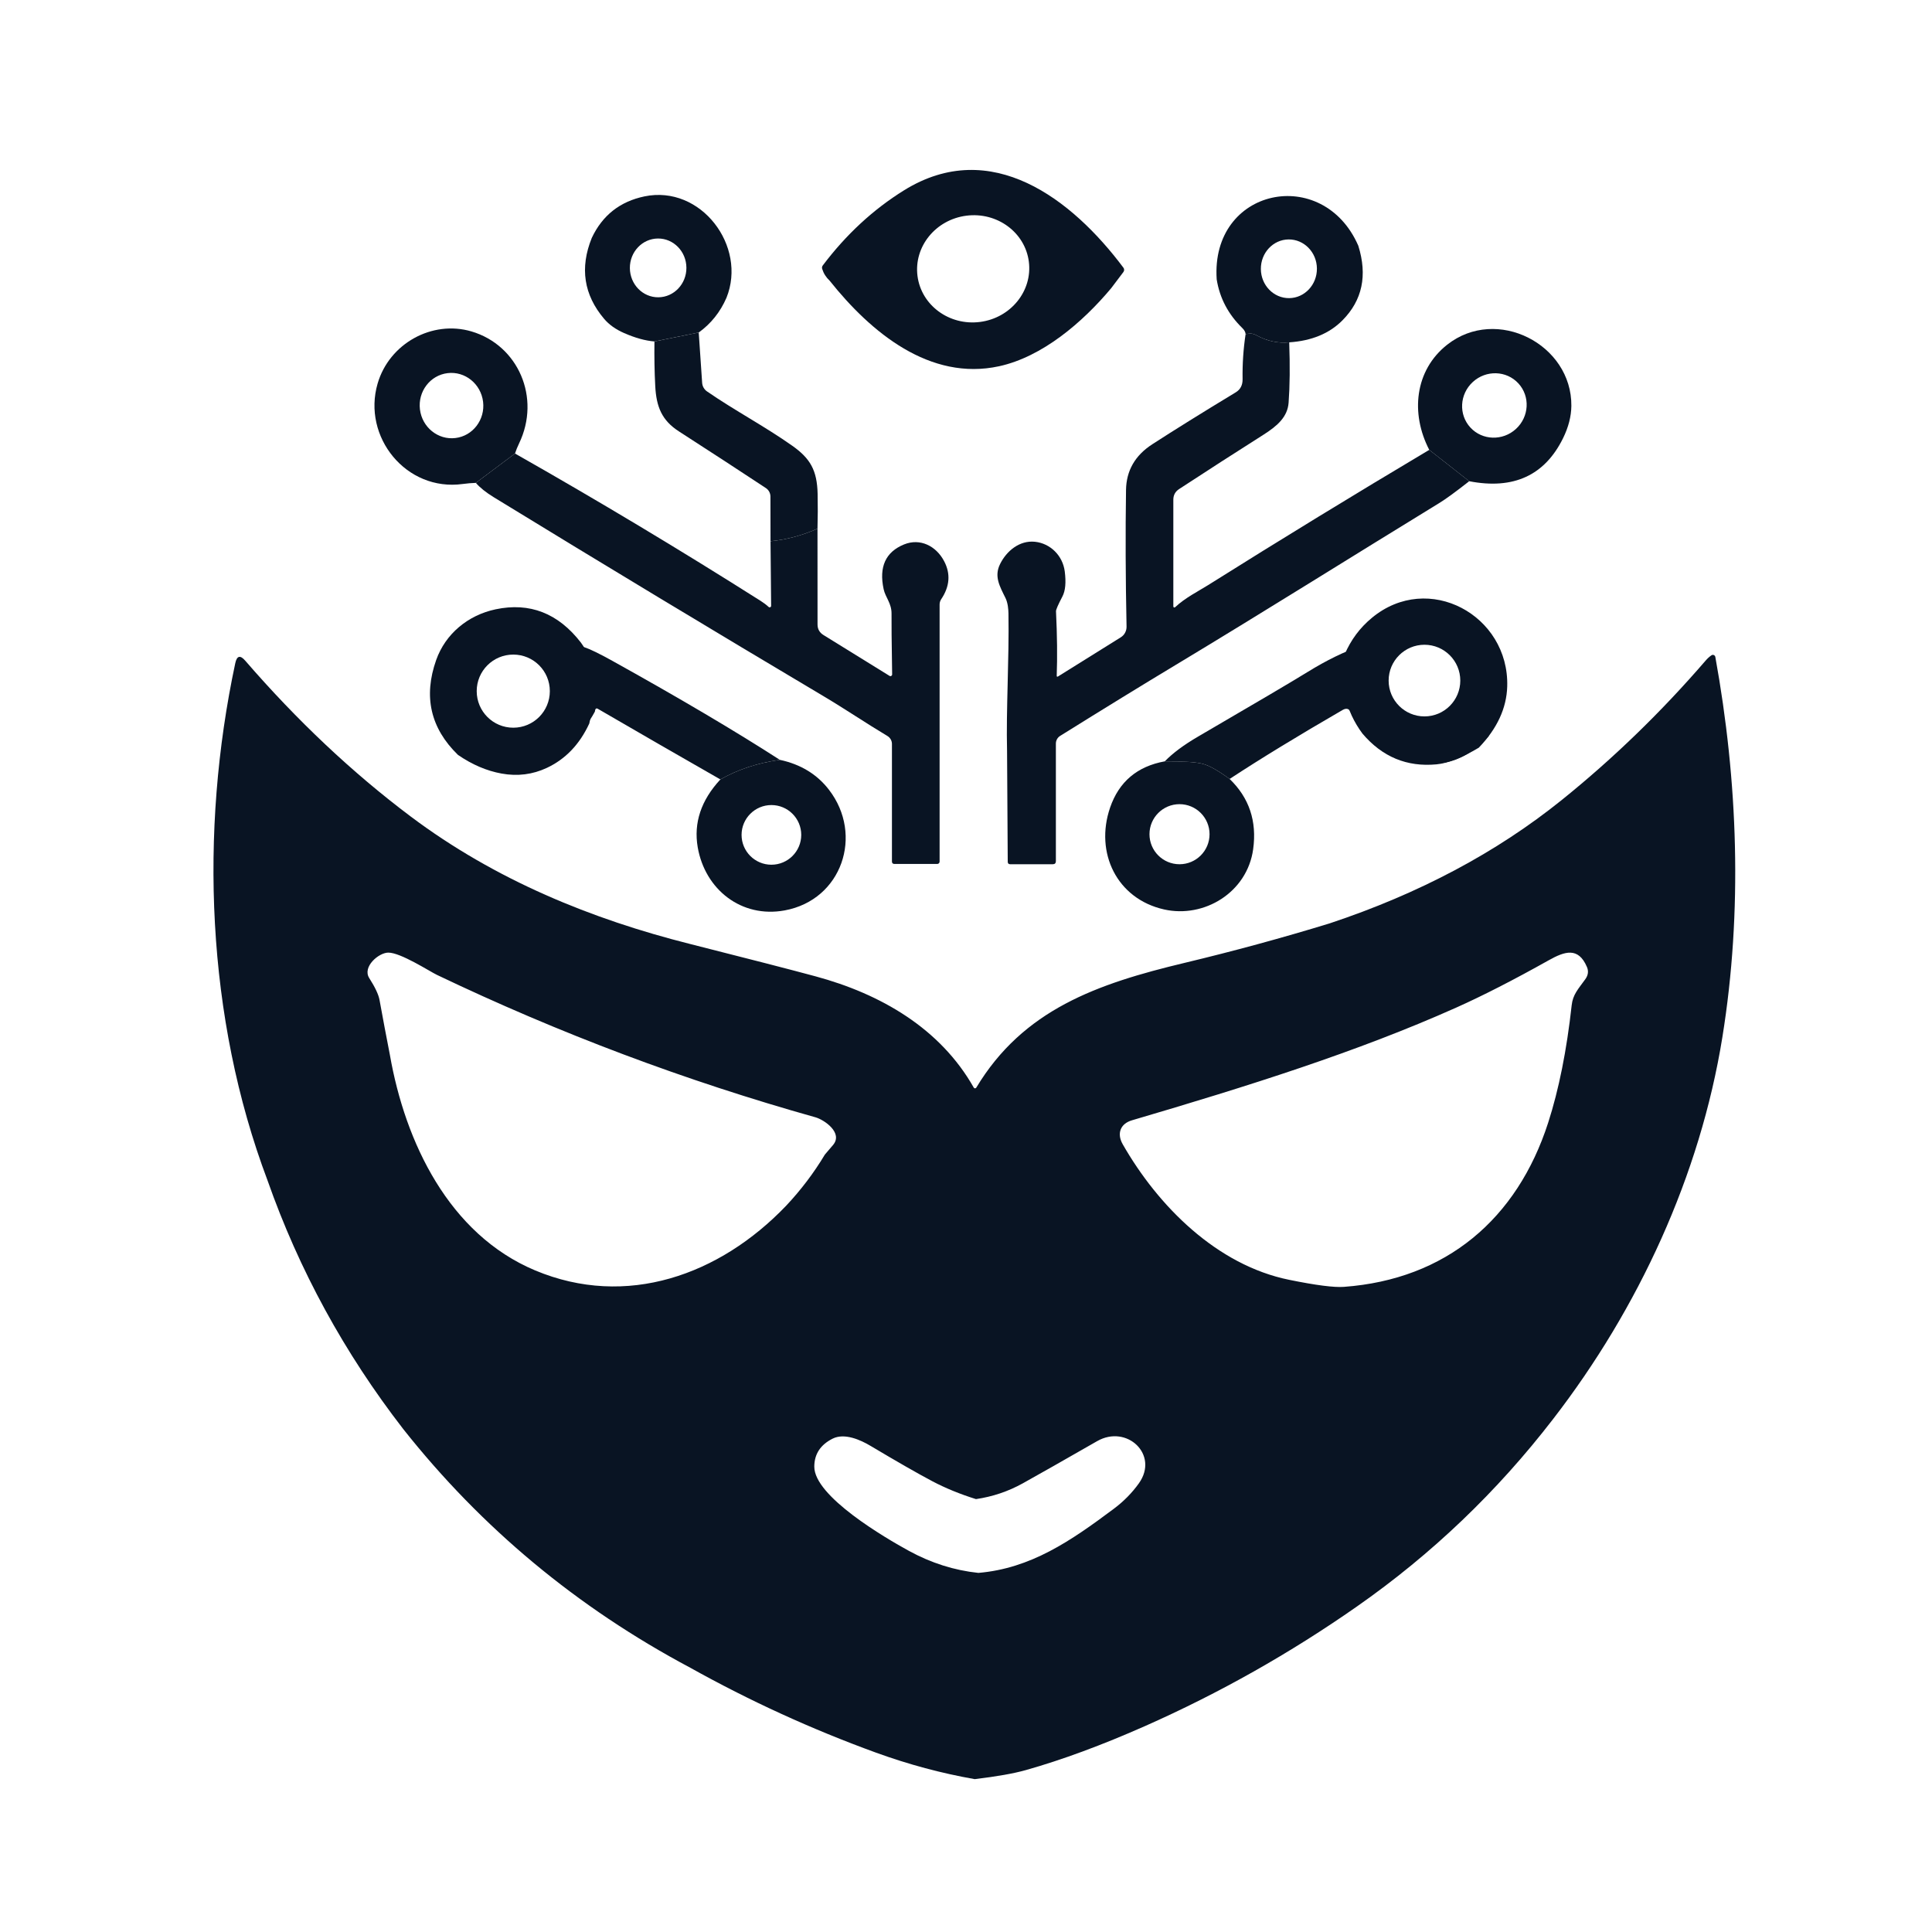
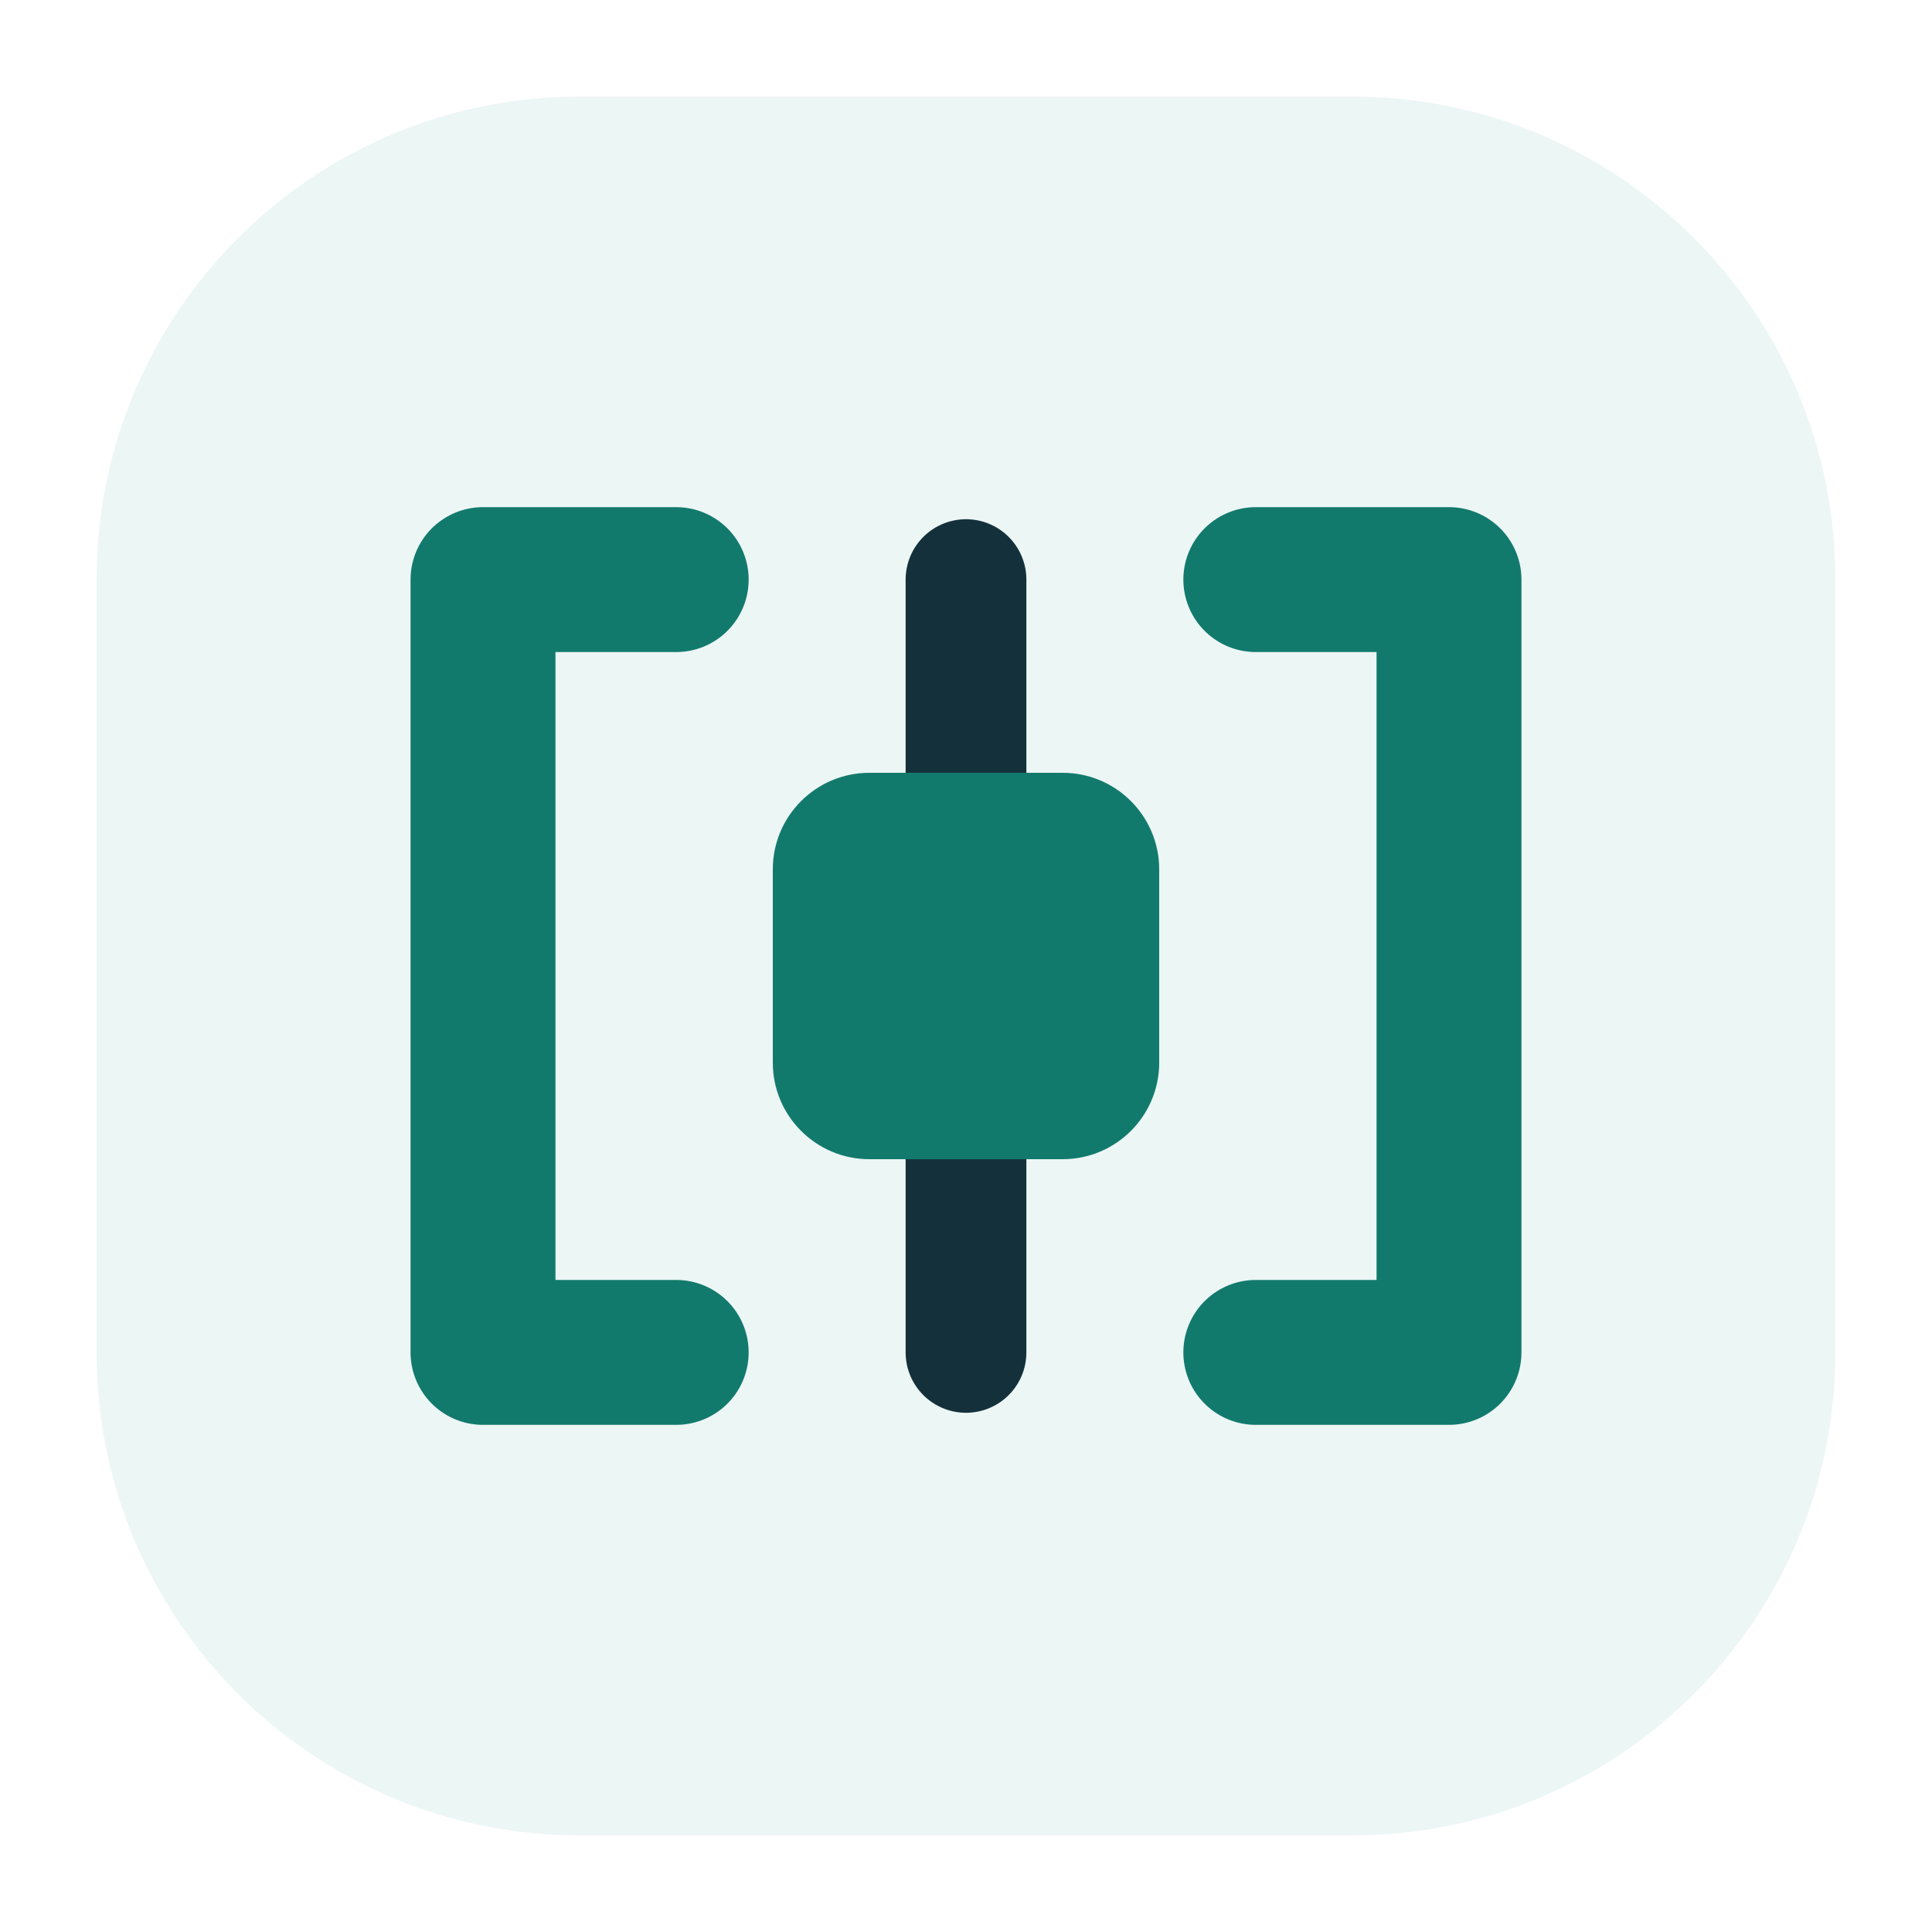
- <svg xmlns="http://www.w3.org/2000/svg" xml:space="preserve" width="512px" height="512px" version="1.1" style="shape-rendering:geometricPrecision; text-rendering:geometricPrecision; image-rendering:optimizeQuality; fill-rule:evenodd; clip-rule:evenodd" viewBox="7650 4500 8000 8000">
-   <defs>
-     <style type="text/css">
-    
-     .fil0 {fill:#091423}
-     .fil1 {fill:transparent;fill-rule:nonzero}
-     .fil2 {fill:#091423;fill-rule:nonzero}
-    
-   </style>
-   </defs>
-   <g id="Layer_x0020_1">
-     <g id="_1795317850640">
-       <path class="fil1" d="M15657.84 8267.42c0,2190 -1775.34,3965.34 -3965.35,3965.34 -2190,0 -3965.35,-1775.34 -3965.35,-3965.34 0,-2190.01 1775.35,-3965.35 3965.35,-3965.35 2190.01,0 3965.35,1775.34 3965.35,3965.35z" />
-       <path class="fil2" d="M11910.24 5583.59c-15.56,-121.43 -131.46,-206.72 -258.74,-190.45 -127.27,16.33 -217.86,128.04 -202.36,249.53 15.58,121.43 131.46,206.72 258.72,190.47 127.28,-16.35 217.9,-128.06 202.37,-249.55zm340.89 109.84c-119.2,142.66 -286.14,284.32 -463.86,323.06 -286.64,62.5 -531.04,-139.67 -701.79,-354.15 -14.8,-13.8 -25.11,-30.09 -30.92,-48.71 -1.67,-5.31 -0.84,-10.31 2.64,-14.8 96.6,-128 208.67,-231.59 336.36,-310.89 360.46,-223.47 696.3,37.24 908.29,320.56 4,5.14 4,12.46 0,17.77l-50.72 67.18z" />
-       <path class="fil2" d="M10376.06 5731.01c64.63,-0.5 116.7,-55.34 116.19,-122.52 -0.5,-67.18 -53.19,-121.38 -117.9,-120.88 -64.66,0.5 -116.7,55.36 -116.2,122.53 0.51,67.18 53.21,121.37 117.91,120.87zm282.1 1.99c-25.74,59.19 -64,107.09 -114.87,143.83l-183.37 37.07c-37.74,-2.98 -79.81,-14.62 -126.37,-35.08 -34.42,-15.12 -61.68,-34.58 -82.13,-58.69 -84.14,-99.42 -101.09,-210.99 -51.06,-334.83 44.08,-93.63 116.9,-150.98 218.31,-172.1 233.76,-48.54 425.64,206.16 339.5,419.8z" />
-       <path class="fil2" d="M12988.29 5734.5c64.06,-0.67 115.43,-55.7 114.76,-122.75 -0.65,-67.13 -53.21,-120.98 -117.33,-120.31 -64.06,0.67 -115.45,55.69 -114.76,122.75 0.67,67.12 53.19,120.98 117.33,120.31zm286.17 -216.97c38.43,123.03 16.64,225.94 -65.49,308.74 -54.03,54.71 -127.69,85.14 -220.63,91.28 -46.08,4.67 -90.96,-5 -134.84,-28.75 -17.46,-9.49 -26.76,-8.49 -45.73,-5.16 -0.5,-8.49 -5.14,-16.96 -13.63,-25.28 -58.19,-56.68 -93.61,-123.86 -106.07,-201.5 -25.78,-379.41 439.92,-475.2 586.39,-139.34z" />
-       <path class="fil2" d="M9535.88 6313.78c72.2,-8.66 123.4,-76.01 114.47,-150.17 -9.03,-74.14 -74.87,-127.33 -146.99,-118.55 -72.2,8.67 -123.42,76 -114.47,150.18 9.01,74.13 74.85,127.34 146.99,118.54zm246.59 64.17l-162.1 121.54c-17.46,0.48 -35.73,2.15 -54.53,4.64 -233.78,31.93 -416.82,-194.87 -352.14,-416.15 48.38,-165.76 225.79,-263.53 388.38,-215.65 193.54,57.04 288.63,274.18 197.21,464.05 -6.83,14.28 -12.48,28.08 -16.81,41.57z" />
-       <path class="fil2" d="M13937.31 6087.54c-49.33,-53.6 -133.78,-56.26 -188.73,-5.8 -54.95,50.46 -59.45,134.92 -10.03,188.55 49.33,53.6 133.8,56.26 188.74,5.8 54.95,-50.45 59.43,-134.92 10.01,-188.56zm-203.62 405.12l-165.43 -129.85c-78.32,-150.64 -60.36,-329.2 73.98,-435.28 205.18,-161.94 516.76,-1.82 514.44,253.23 -0.52,43.55 -11.98,88.11 -34.44,133.83 -75.98,154.29 -205.49,213.65 -388.55,178.06z" />
-       <path class="fil2" d="M10543.28 5876.83l14.14 208.32c0.98,14.3 8.32,27.43 20.13,35.59 115.04,79.48 238.9,144.31 352.96,224.96 74.17,52.35 102.93,100.93 105.09,199.34 1.01,48.72 0.84,96.6 -0.52,143.98 -63,28.1 -127.84,45.56 -194.52,52.04l-0.33 -184.87c0,-14.3 -7.13,-27.44 -18.95,-35.25 -106.42,-70.32 -226.61,-148.64 -360.44,-234.93 -69.84,-45.22 -93.13,-100.59 -97.6,-187.38 -3.16,-59.34 -4.16,-121.02 -3.32,-184.71l183.37 -37.07z" />
-       <path class="fil2" d="M12988.35 5917.55c3.47,97.27 2.65,180.57 -2.51,249.9 -4.31,58.36 -45.73,95.43 -102.58,131.66 -120.2,76.32 -237.25,151.63 -350.81,225.96 -15.96,10.48 -23.94,25.11 -23.94,44.22l0 441.93c0,3.82 4.48,5.81 7.32,3.15 42.05,-39.39 96.27,-66.17 136.18,-91.27 302.43,-190.04 607.84,-376.75 916.27,-560.31l165.43 129.85c-56.37,44.24 -97.27,73.99 -122.55,89.45 -357.46,218.81 -722.92,448.57 -1091.19,670.21 -135.16,81.32 -295.28,179.57 -480.01,294.79 -11.12,6.82 -17.79,18.94 -17.79,31.92l0 486.8c0,8.49 -4.31,12.8 -12.78,12.8l-176.4 0c-6.65,0 -9.98,-3.32 -10.15,-9.97 -1.84,-297.43 -2.67,-450.06 -2.82,-457.89 -4.34,-173.9 8.97,-378.41 5.81,-570.94 -0.33,-16.31 -2.33,-43.23 -12.31,-63.52 -24.42,-49.55 -47.52,-89.44 -22.6,-140.32 26.77,-54.38 80.63,-99.42 144.81,-92.6 62.69,6.65 114.56,56.37 123.2,122.69 5.81,45.56 2.68,79.98 -9.47,103.42 -18.11,34.58 -27.1,55.19 -26.77,61.67 4.83,100.59 5.81,189.38 2.99,266.36 -0.16,4.83 1.84,5.82 5.81,3.33l259.54 -161.94c15.14,-9.47 24.11,-26.26 23.77,-44.22 -4.16,-202.02 -4.81,-390.72 -2.17,-565.96 1.19,-79.98 37.6,-143.16 108.91,-189.2 89.62,-58.02 204.67,-129.7 345.5,-214.98 19.11,-11.63 28.61,-29.76 28.25,-54.36 -0.98,-63.02 3.16,-125.2 12.48,-186.55 18.96,-3.33 28.27,-4.33 45.73,5.16 43.91,23.76 88.78,33.42 134.84,28.75z" />
-       <path class="fil2" d="M9782.47 6377.94c344.33,195.36 683.51,398.69 1017.19,610.18 12.63,7.99 23.61,16.29 33.08,25.11 3.83,3.66 10.33,0.84 10.33,-4.49l-2.51 -267.68c66.68,-6.48 131.52,-23.94 194.52,-52.04l0.17 396.7c0,19.11 8.15,33.58 24.46,43.72l273.66 169.25c4.83,2.99 10.81,-0.5 10.81,-6.15 -2.15,-136.17 -2.99,-219.79 -2.5,-250.9 0.67,-43.38 -25.59,-68.31 -32.73,-102.08 -19.96,-92.44 8.3,-154.12 84.6,-185.21 66.84,-27.1 132.87,6.48 165.95,69.5 27.42,52.19 23.27,104.73 -12.31,157.61 -4.16,6.31 -6.48,13.97 -6.48,21.62l0 1064.57c0,5.48 -4.31,9.81 -9.81,9.81l-177.06 0c-6.99,0 -10.5,-3.49 -10.5,-10.31l0 -486.82c0,-13.13 -6.98,-25.42 -18.27,-32.41 -87.31,-52.21 -179.25,-114.22 -262.71,-163.78 -454.87,-270.33 -910.77,-545.34 -1367.5,-824.99 -32.74,-20.11 -57.52,-39.9 -74.5,-59.68l162.12 -121.53z" />
-       <path class="fil2" d="M10185.83 7236.51c-53.36,-29.77 -93.26,-49.05 -119.71,-57.86 6.48,83.64 1.32,160.6 -15.47,230.61 -37.74,81.63 -93.1,139.5 -166.1,173.73 -55.69,26.11 -114.87,33.6 -177.22,22.28 -58.69,-10.64 -115.54,-35.08 -170.93,-73.14 6.98,28.75 29.44,54.68 67.51,77.97 191.69,117.53 409,24.11 509.25,-163.27 1.34,-11.81 5.33,-15.79 12.13,-11.96 167.94,97.58 337.2,195.18 507.61,292.62 71.99,-41.07 154.14,-68.16 246.24,-81.15 -183.73,-118.53 -414.83,-255.04 -693.31,-409.83z" />
-       <path class="fil2" d="M13649.06 7611.44c-117.38,11.15 -215.32,-29.42 -293.95,-122.04 -67.16,-90.29 -90.62,-195.18 -70.49,-314.4 -68.18,23.12 -141.49,59.02 -219.98,107.41 -64.67,39.91 -215.46,128.86 -452.38,266.86 -60.03,34.92 -106.26,69.33 -139.02,103.25 79.32,-0.33 132.2,3.32 158.61,10.79 26.78,7.48 63.37,28.27 109.75,62.2 128.02,-83.97 283.98,-179.23 467.85,-285.64 19.12,-11.14 32.09,-3.67 38.58,22.1 47.21,71.66 94.44,120.21 141.65,145.49 167.44,90.11 309.74,69.5 426.96,-62.02 -66.66,39.73 -122.53,61.85 -167.59,66.01z" />
-       <path class="fil2" d="M10967.76 7957.09c0,-68.16 -55.36,-123.53 -123.53,-123.53 -68.16,0 -123.55,55.36 -123.55,123.53 0,68.17 55.39,123.53 123.55,123.53 68.16,0 123.53,-55.36 123.53,-123.53zm-88.61 -310.74c86.27,18.46 154.29,59.86 203.65,124.2 143.83,186.71 53.55,455.72 -183.7,499.28 -178.58,32.76 -329.52,-85.96 -359.97,-261.36 -17.46,-101.08 13.8,-194.68 93.78,-280.97 71.99,-41.07 154.14,-68.16 246.24,-81.15z" />
-       <path class="fil2" d="M12658.47 7954.27c0,-68.67 -55.7,-124.37 -124.36,-124.37 -68.67,0 -124.37,55.7 -124.37,124.37 0,68.67 55.7,124.37 124.37,124.37 68.66,0 124.36,-55.7 124.36,-124.37zm-185.23 -301.78c79.32,-0.33 132.2,3.33 158.61,10.81 26.78,7.49 63.37,28.27 109.75,62.18 80.98,77.97 113.55,175.07 97.43,291.13 -24.77,179.07 -203,286.47 -368.79,249.22 -195.68,-43.89 -287.62,-234.75 -223.62,-421.63 36.75,-107.07 112.24,-170.93 226.61,-191.71z" />
-       <path class="fil2" d="M14214.58 8554.49c-29.99,41.57 -51.63,63.63 -56.57,107.76 -20.57,187.05 -53.14,349.45 -97.5,486.98 -128.54,398.08 -422.07,648.33 -845.85,679.4 -40.49,2.99 -115.9,-6.65 -226.26,-29.14 -299.94,-60.86 -543.32,-305.52 -689.45,-561.33 -25.5,-44.78 -9.41,-85.28 38.15,-99.2 482.27,-141.84 933.26,-283.67 1342.7,-466.64 108.82,-48.63 236.75,-113.97 383.49,-196.24 65.58,-36.64 122.14,-56.14 157.91,28.07 7.28,17.14 5.14,33.84 -6.63,50.35zm-4950.04 314.09c-14.55,-74.35 -28.91,-150.4 -43.07,-228.19 -4.07,-22.27 -18.2,-52.27 -42.4,-90.19 -29.79,-46.29 38.78,-105.4 78.62,-105.63 51.65,-0.22 171.61,77.99 201.38,92.13 506.06,241.9 1028.63,438.56 1567.66,589.83 36.42,10.31 115.71,64.48 72.43,115.06 -21.86,25.5 -33.01,38.57 -33.66,39.43 -45.63,76.06 -99.2,146.76 -160.68,212.1 -274.66,286.88 -660.96,425.71 -1038.9,267.38 -357.37,-149.98 -538.19,-530.91 -601.4,-891.92zm3101.48 1773.34c-28.29,39.63 -62.76,74.77 -103.7,105.4 -179.53,134.36 -344.51,247.26 -561.11,265.69 -99.85,-10.5 -195.61,-40.94 -287.33,-91.06 -96.84,-52.92 -392.93,-225.61 -392.06,-349.23 0.21,-51.84 25.69,-90.41 76.04,-115.67 48.85,-24.44 115.06,4.9 157.91,30.62 109.27,65.14 194.33,113.76 255.38,146.12 53.79,28.29 113.76,52.92 180.2,73.7 68.98,-10.07 133.68,-31.93 193.9,-65.36 67.05,-37.25 169.68,-95.54 307.64,-174.6 122.77,-70.48 257.53,55.7 173.12,174.4zm2386.75 -3421.77c-1.3,-7.28 -9.87,-10.94 -16.08,-6.65 -8.77,6 -16.7,13.28 -24.2,22.07 -183.62,212.76 -382.21,405.15 -595.82,577.2 -270.16,217.45 -590.47,387.58 -960.92,510.76 -198.17,60.64 -398.28,115.06 -600.54,163.48 -362.93,86.77 -668.24,193.68 -862.57,516.55 -2.36,4.07 -8.16,4.07 -10.49,0 -139.06,-245.53 -385.23,-387.79 -655.59,-460.85 -105.42,-28.49 -278.75,-73.04 -520,-134.12 -403.85,-101.76 -804.51,-263.51 -1157.16,-528.55 -240.82,-181.05 -468.76,-395.72 -683.89,-644.24 -20.77,-24.22 -34.7,-20.79 -41.33,10.49 -148.47,695.88 -120.41,1467.61 133.47,2141.21 130.48,371.07 317.95,714.51 562.41,1030.32 324.59,409.87 720.53,738.95 1187.8,987.7 246.6,137.53 502.83,254.75 768.93,351.59 135.64,49.27 272.12,85.92 409.44,109.91 91.27,-10.94 161.75,-23.37 211.68,-37.49 151.04,-42.64 315.37,-103.49 493.19,-182.13 308.33,-136.68 600.77,-301.66 877.15,-494.91 310.02,-216.6 581.04,-475.62 813.08,-776.86 353.52,-457.66 608.25,-1008.48 700.61,-1580.53 84.41,-522.55 64.06,-1062.04 -29.14,-1574.94z" />
-       <path class="fil2" d="M9926.75 7361.86c0,-83.69 -67.7,-151.39 -151.39,-151.39 -83.69,0 -151.41,67.7 -151.41,151.39 0,83.71 67.72,151.4 151.41,151.4 83.69,0 151.39,-67.7 151.39,-151.4zm179.73 -109.9c6.85,88.44 1.39,169.87 -16.37,243.88 -39.93,86.35 -98.47,147.55 -175.66,183.76 -58.92,27.6 -121.5,35.53 -187.45,23.55 -62.07,-11.24 -122.21,-37.09 -180.76,-77.36 -113.61,-110.6 -143.68,-241.6 -90.04,-393.01 38.17,-107.61 130.83,-185.34 246.18,-209.78 141.19,-29.72 258.83,16.18 352.91,137.68 12.31,16.01 29.37,46.42 51.19,91.27z" />
-       <path class="fil2" d="M13696.75 7318.15c0,-81.9 -66.46,-148.36 -148.35,-148.36 -81.89,0 -148.36,66.46 -148.36,148.36 0,81.89 66.47,148.34 148.36,148.34 81.89,0 148.35,-66.45 148.35,-148.34zm76.52 277.95c-69.58,41.47 -127.88,64.54 -174.9,68.89 -122.49,11.63 -224.7,-30.7 -306.73,-127.35 -70.12,-94.21 -94.58,-203.69 -73.58,-328.09 25.51,-59.69 62.97,-110.17 112.77,-151.31 233.72,-193.62 568.58,-10.76 560.26,283.87 -2.6,90.39 -41.81,175.07 -117.81,254.01z" />
-     </g>
-   </g>
+ <svg xmlns="http://www.w3.org/2000/svg" width="40" height="40" viewBox="0 0 40 40">
+   <rect x="2" y="2" width="36" height="36" rx="10" fill="#ECF6F5" />
+   <path d="M14 12H10V28H14M26 12H30V28H26" fill="none" stroke="#127A6D" stroke-width="3" stroke-linecap="round" stroke-linejoin="round" />
+   <path d="M20 12V16M20 24V28" fill="none" stroke="#14313B" stroke-width="2.5" stroke-linecap="round" />
+   <rect x="16" y="16" width="8" height="8" rx="2" fill="#127A6D" />
</svg>
